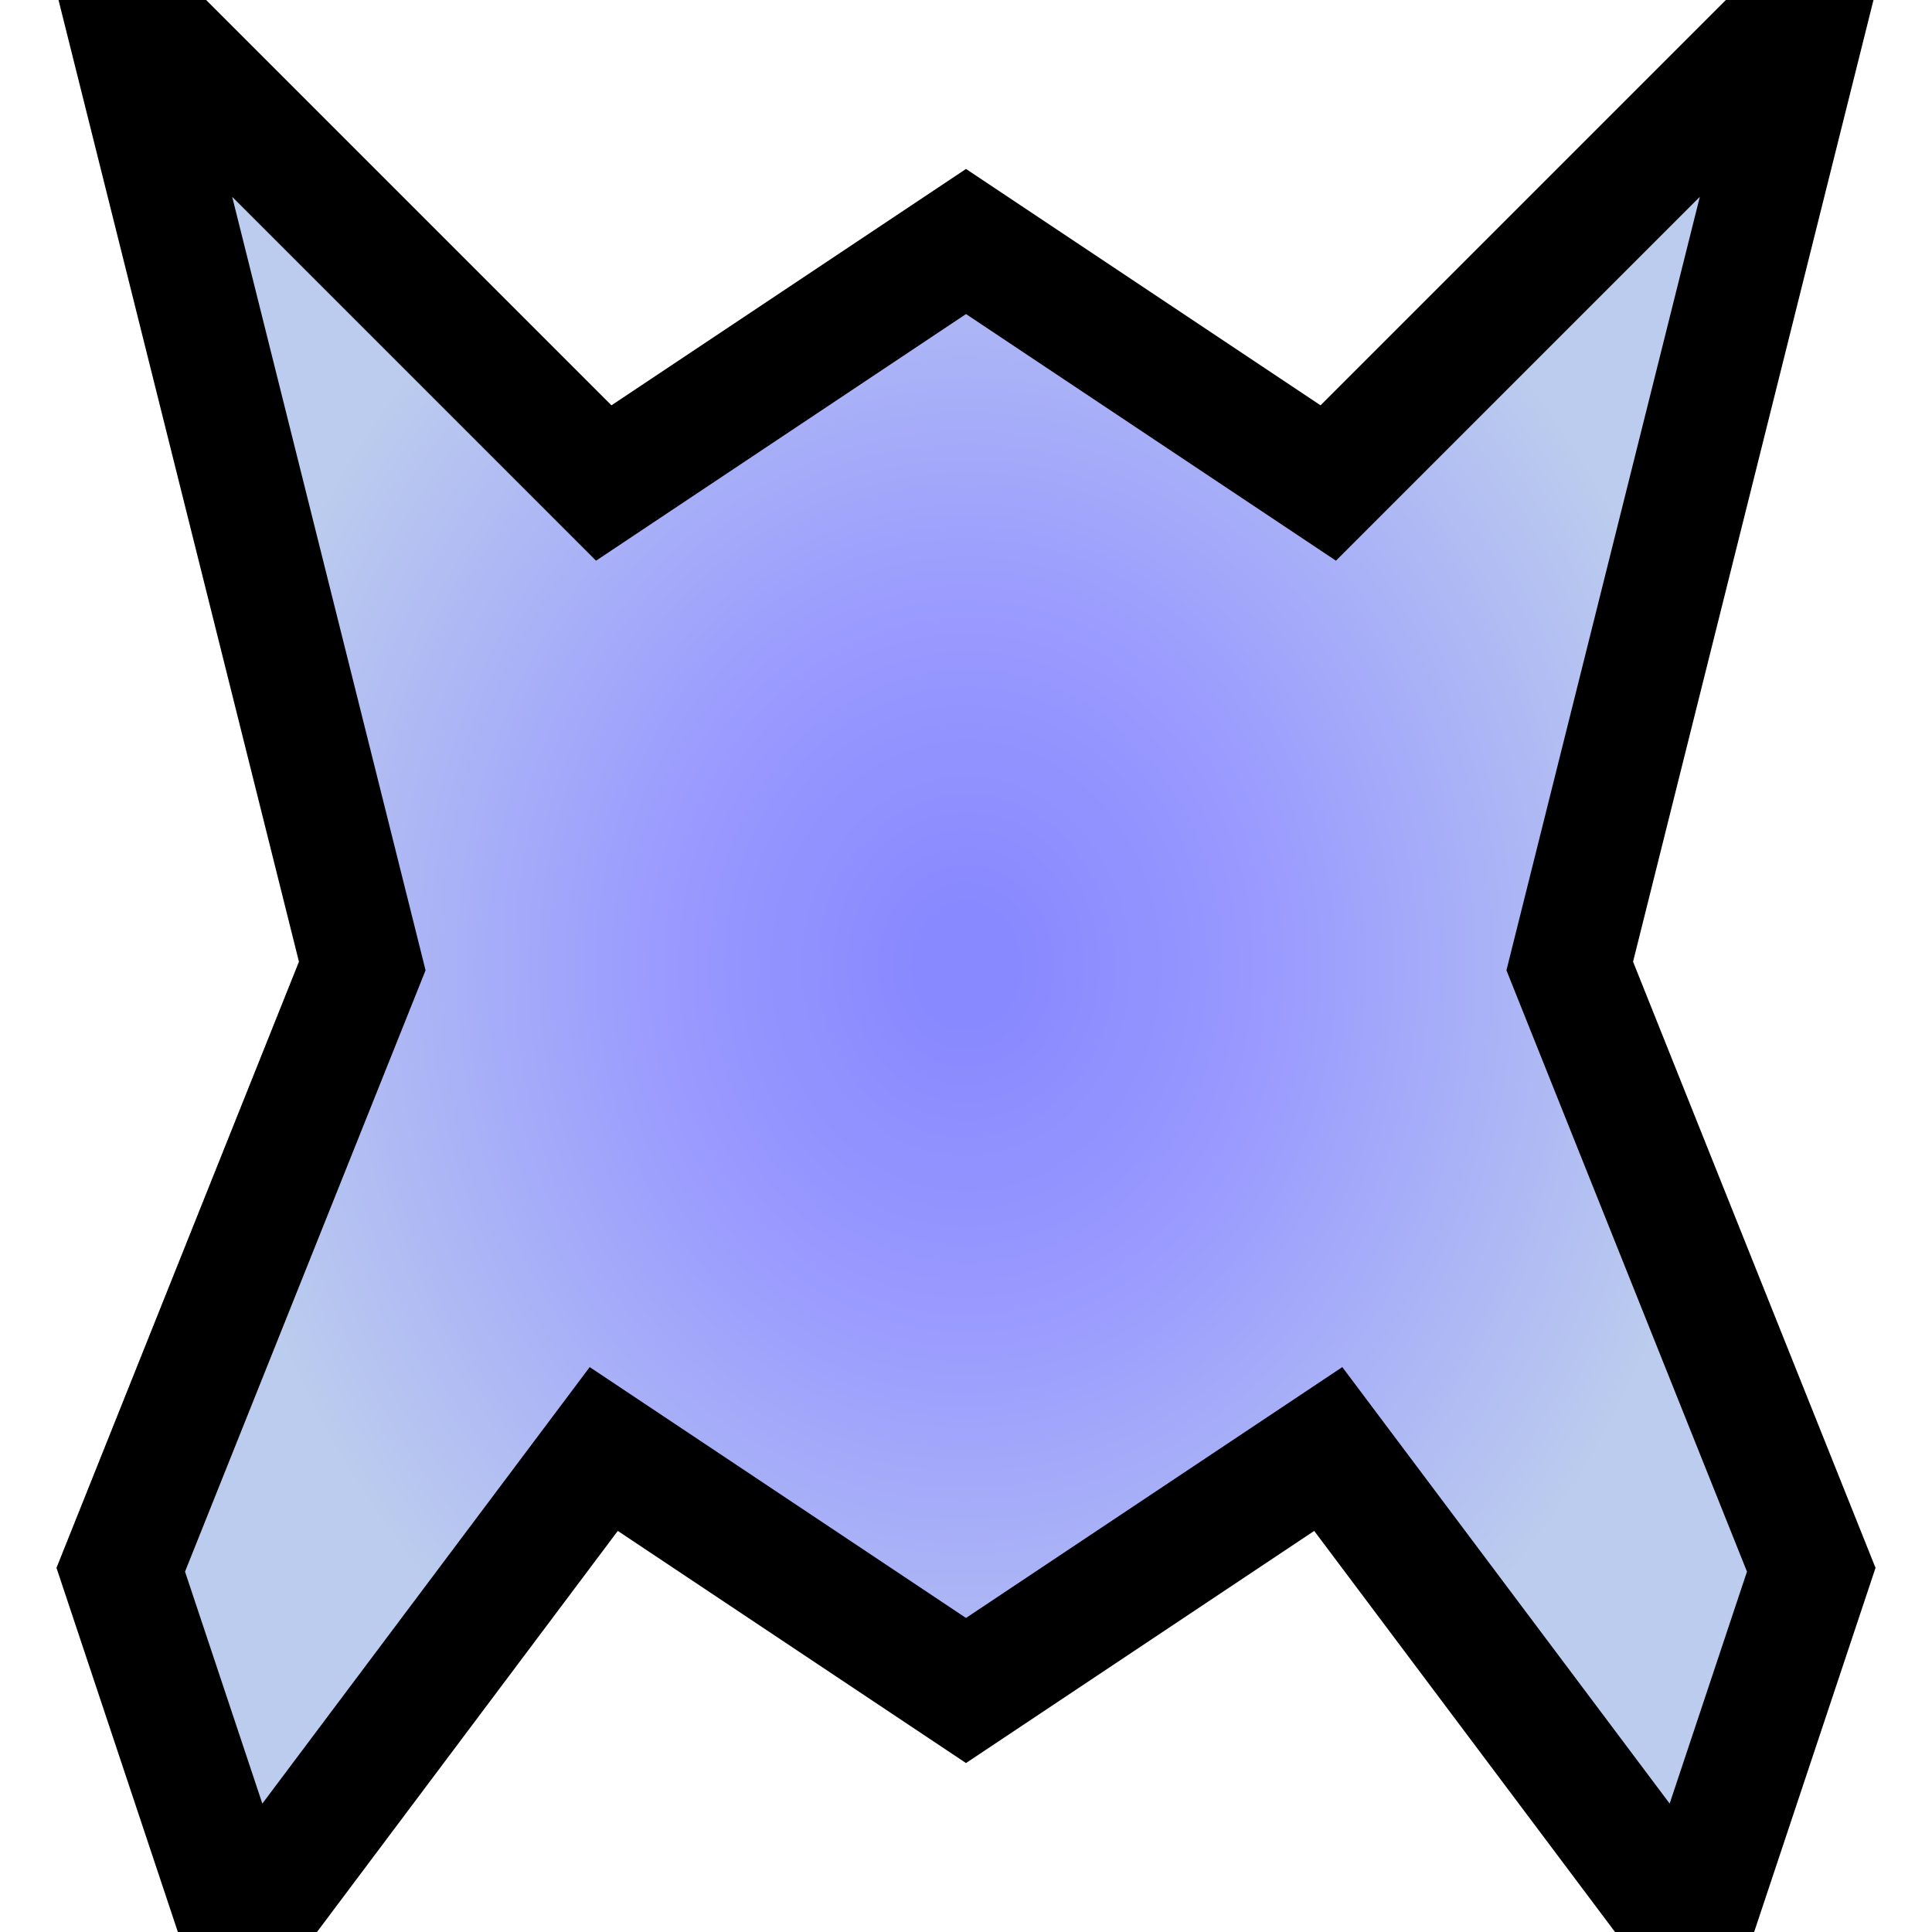
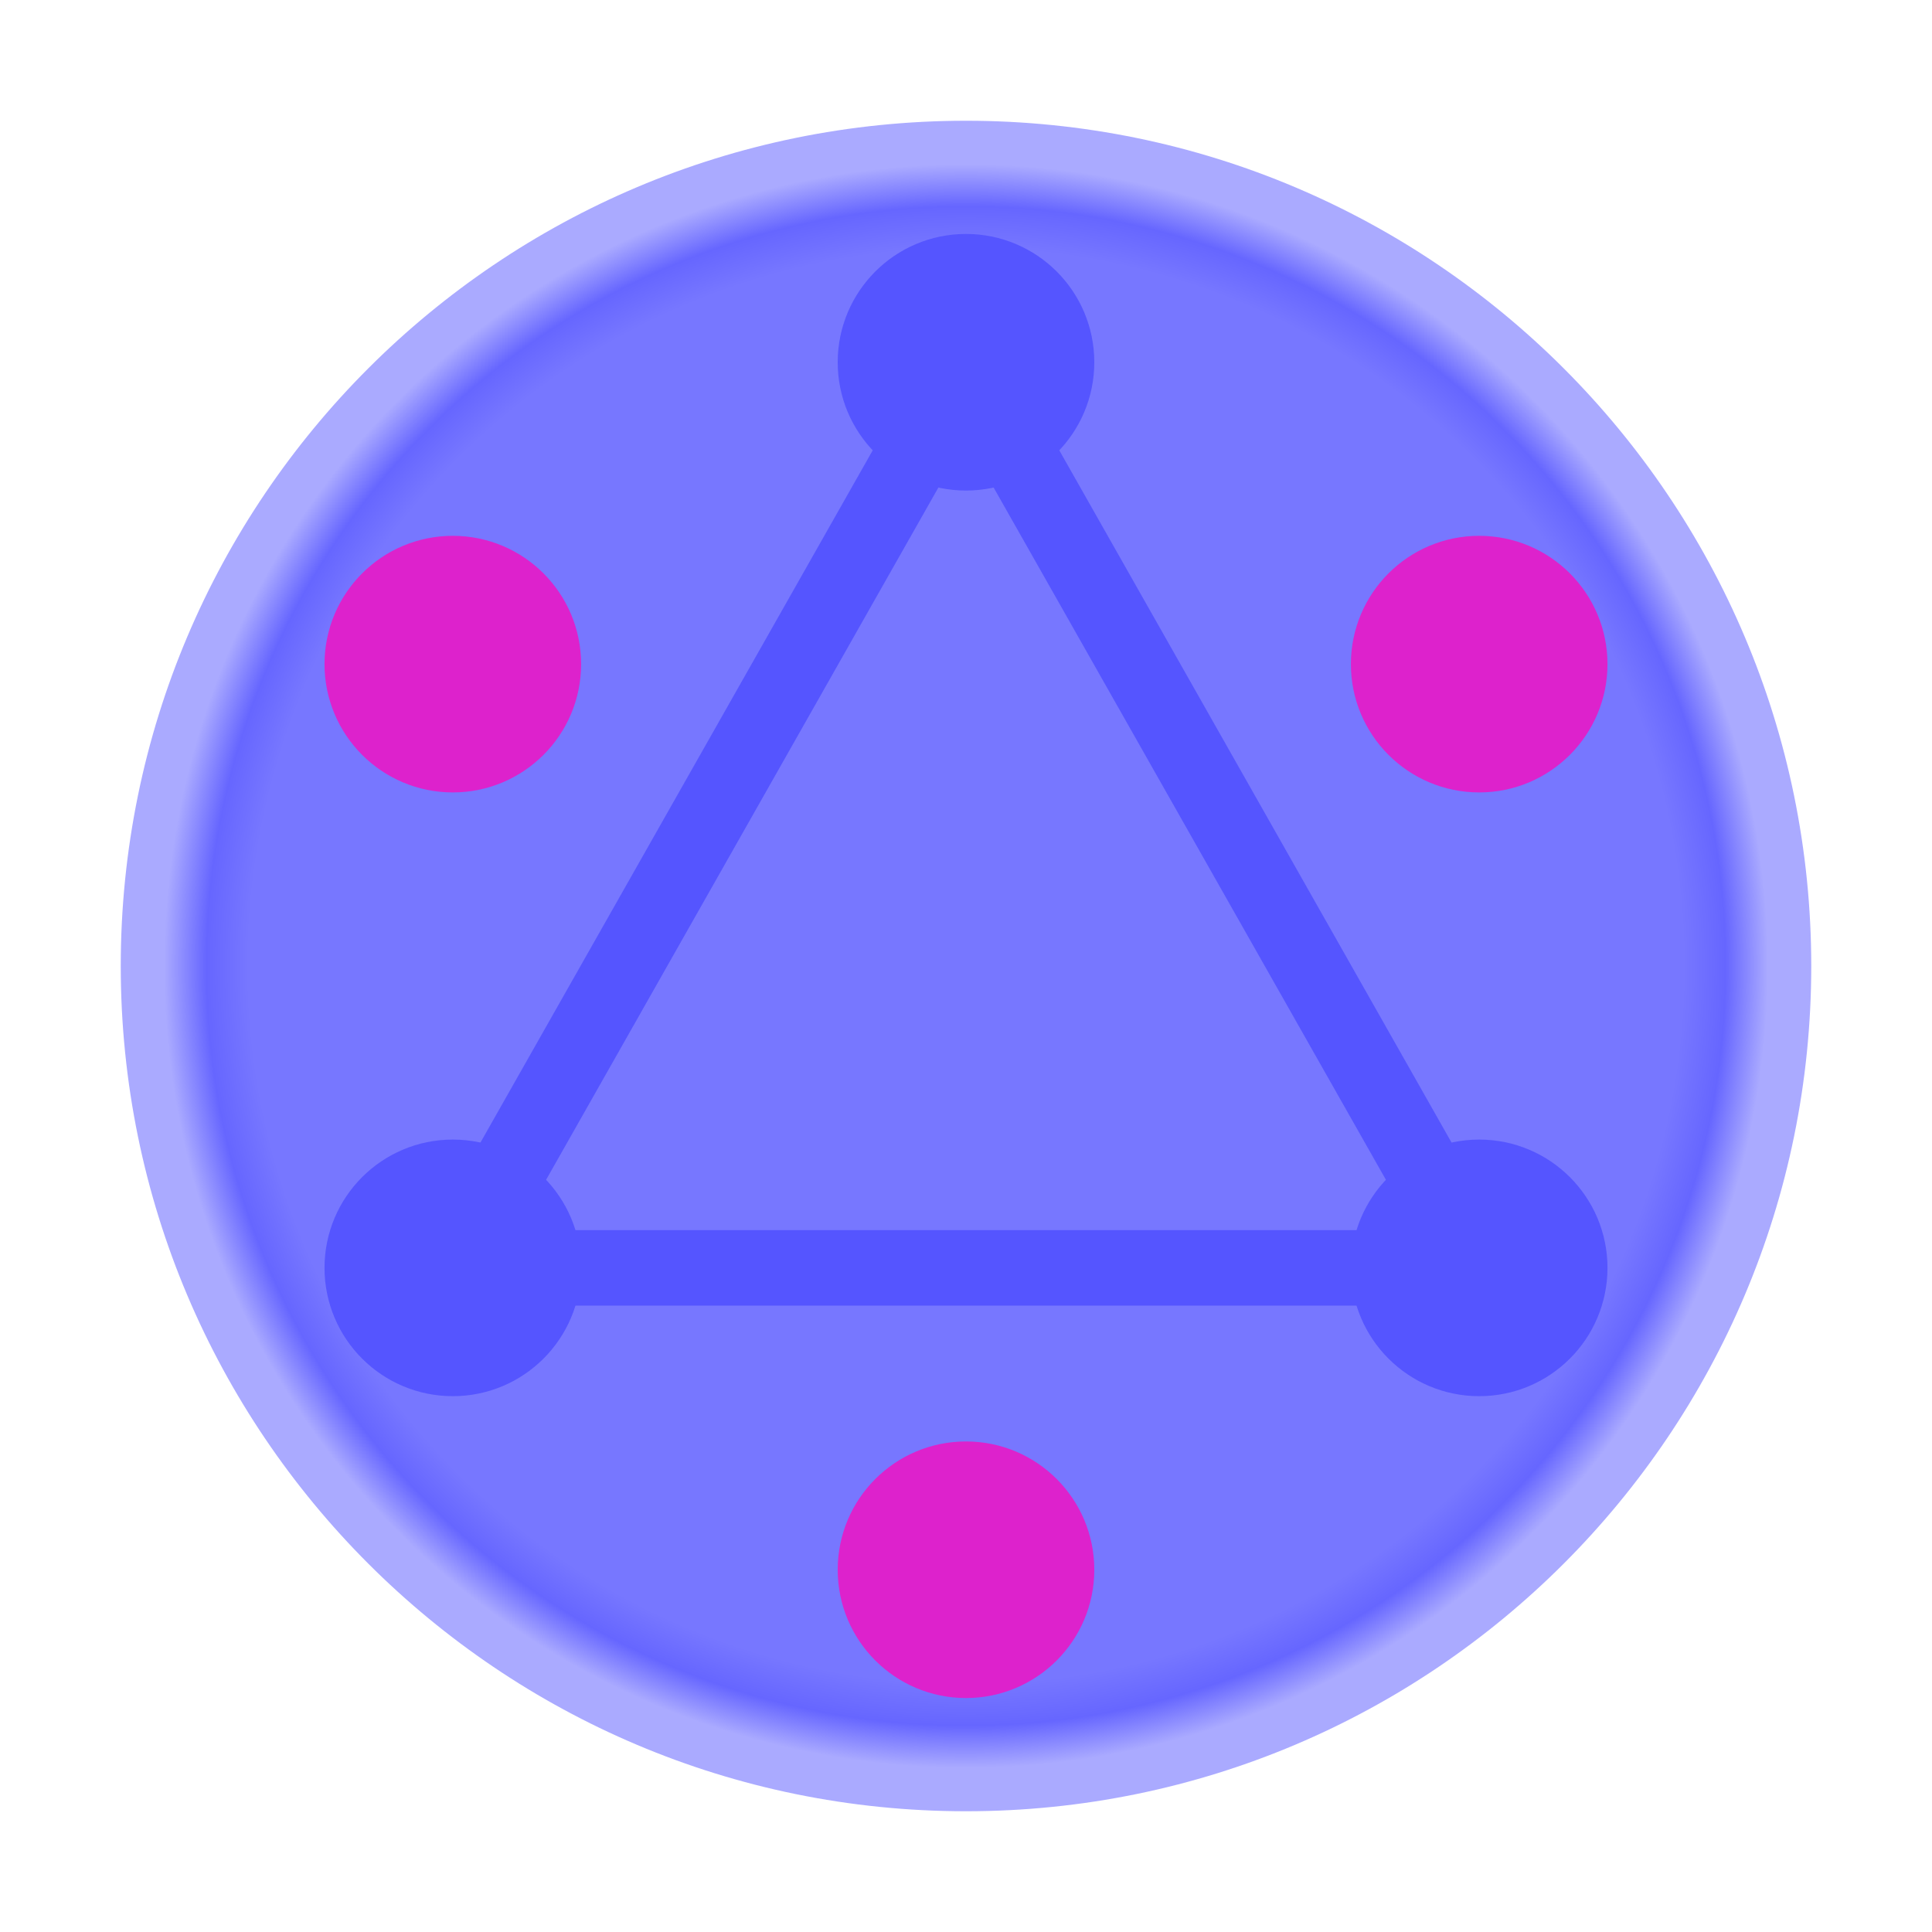
- <svg xmlns="http://www.w3.org/2000/svg" version="1.1" width="16" height="16">
+ <svg xmlns="http://www.w3.org/2000/svg" version="1.1" width="128" height="128" viewBox="0 0 128 128">
  <defs>
    <radialGradient id="gradient">
-       <stop offset="4%" stop-color="#88F" />
-       <stop offset="35%" stop-color="#99F" />
-       <stop offset="90%" stop-color="#BCE" />
+       <stop offset="85%" stop-color="#77F" />
+       <stop offset="90%" stop-color="#66F" />
+       <stop offset="95%" stop-color="#AAF" />
    </radialGradient>
  </defs>
-   <path d="M1,0 L5,4 L8,2 L11,4 L15,0 L14,4 L13,8 L15,13 L14,16 L11,12 L8,14 L5,12 L2,16 L1,13 L3,8 L2,4 Z" stroke-width="1" stroke="#000" fill="url(#gradient)" />
+   <circle cx="64" cy="64" r="56" stroke="" fill="url(#gradient)" />
+   <circle cx="64" cy="24" r="8" stroke="#55F" fill="#55F" />
+   <circle cx="30" cy="84" r="8" stroke="#55F" fill="#55F" />
+   <circle cx="98" cy="84" r="8" stroke="#55F" fill="#55F" />
+   <circle cx="64" cy="104" r="8" stroke="#D2C" fill="#D2C" />
+   <circle cx="98" cy="44" r="8" stroke="#D2C" fill="#D2C" />
+   <circle cx="30" cy="44" r="8" stroke="#D2C" fill="#D2C" />
+   <path d="M64,24 L30,84 L98,84 Z" stroke="#55F" stroke-width="5" fill-opacity="0" />
</svg>
